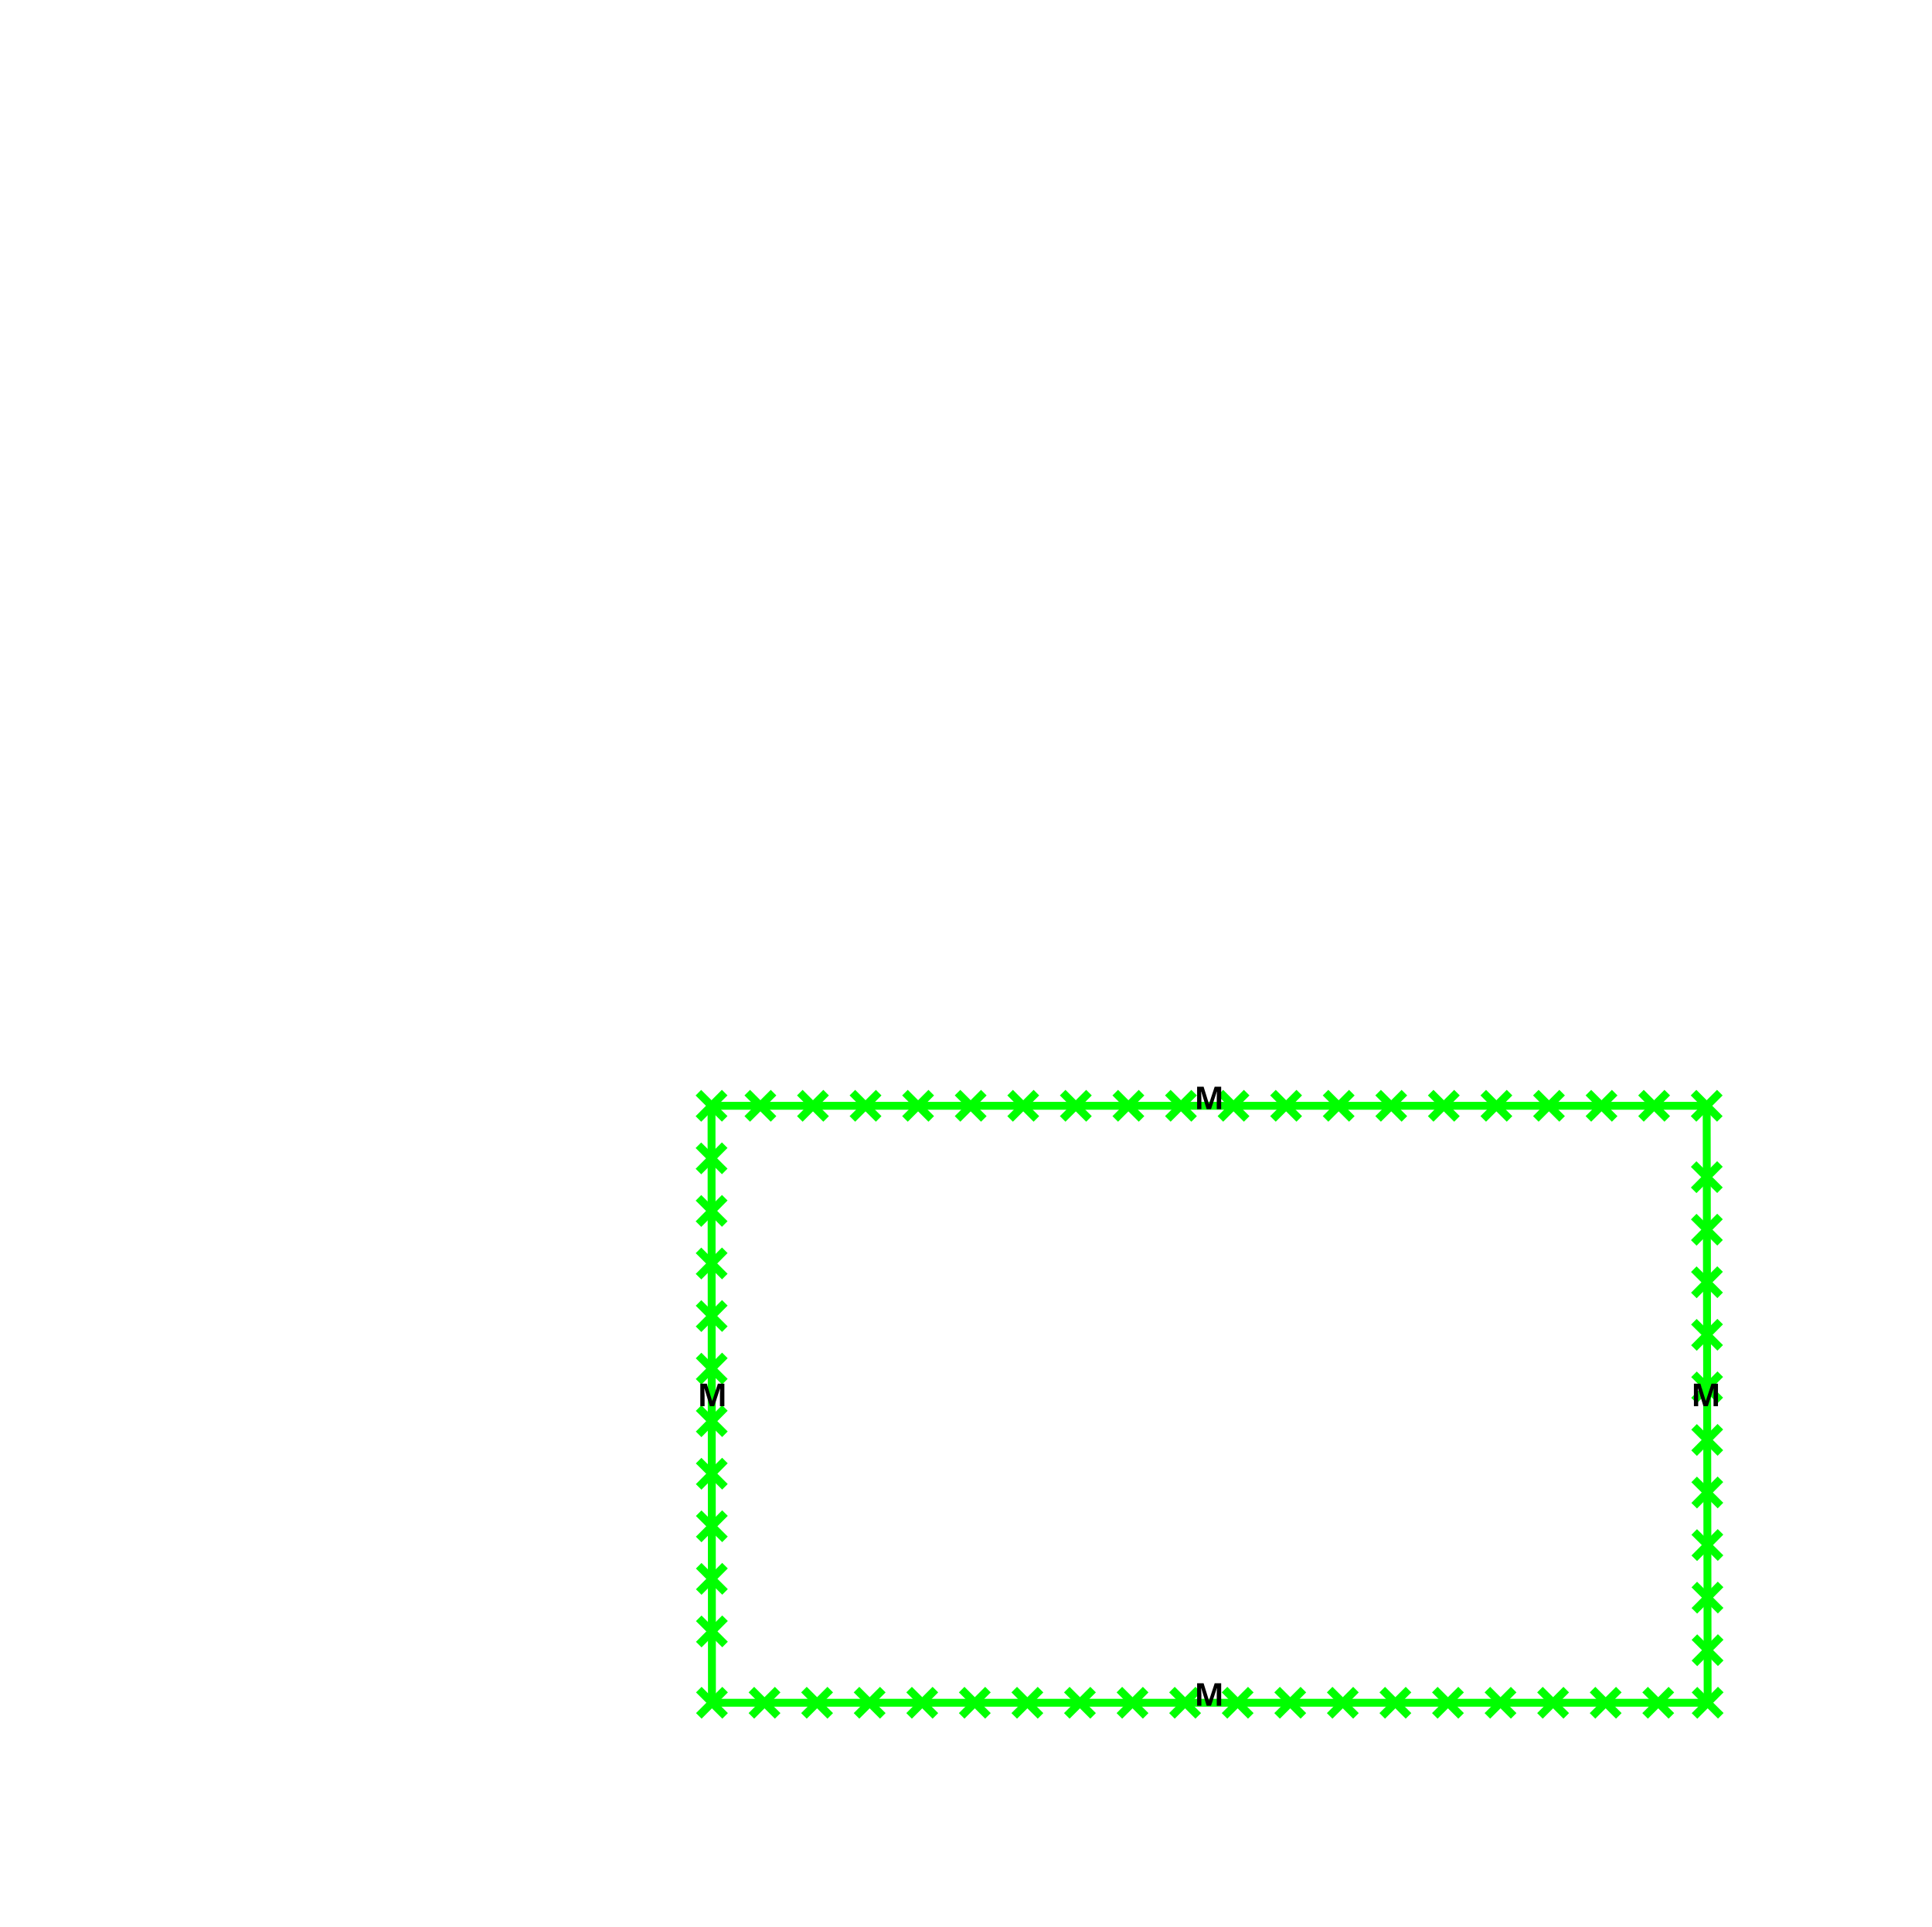
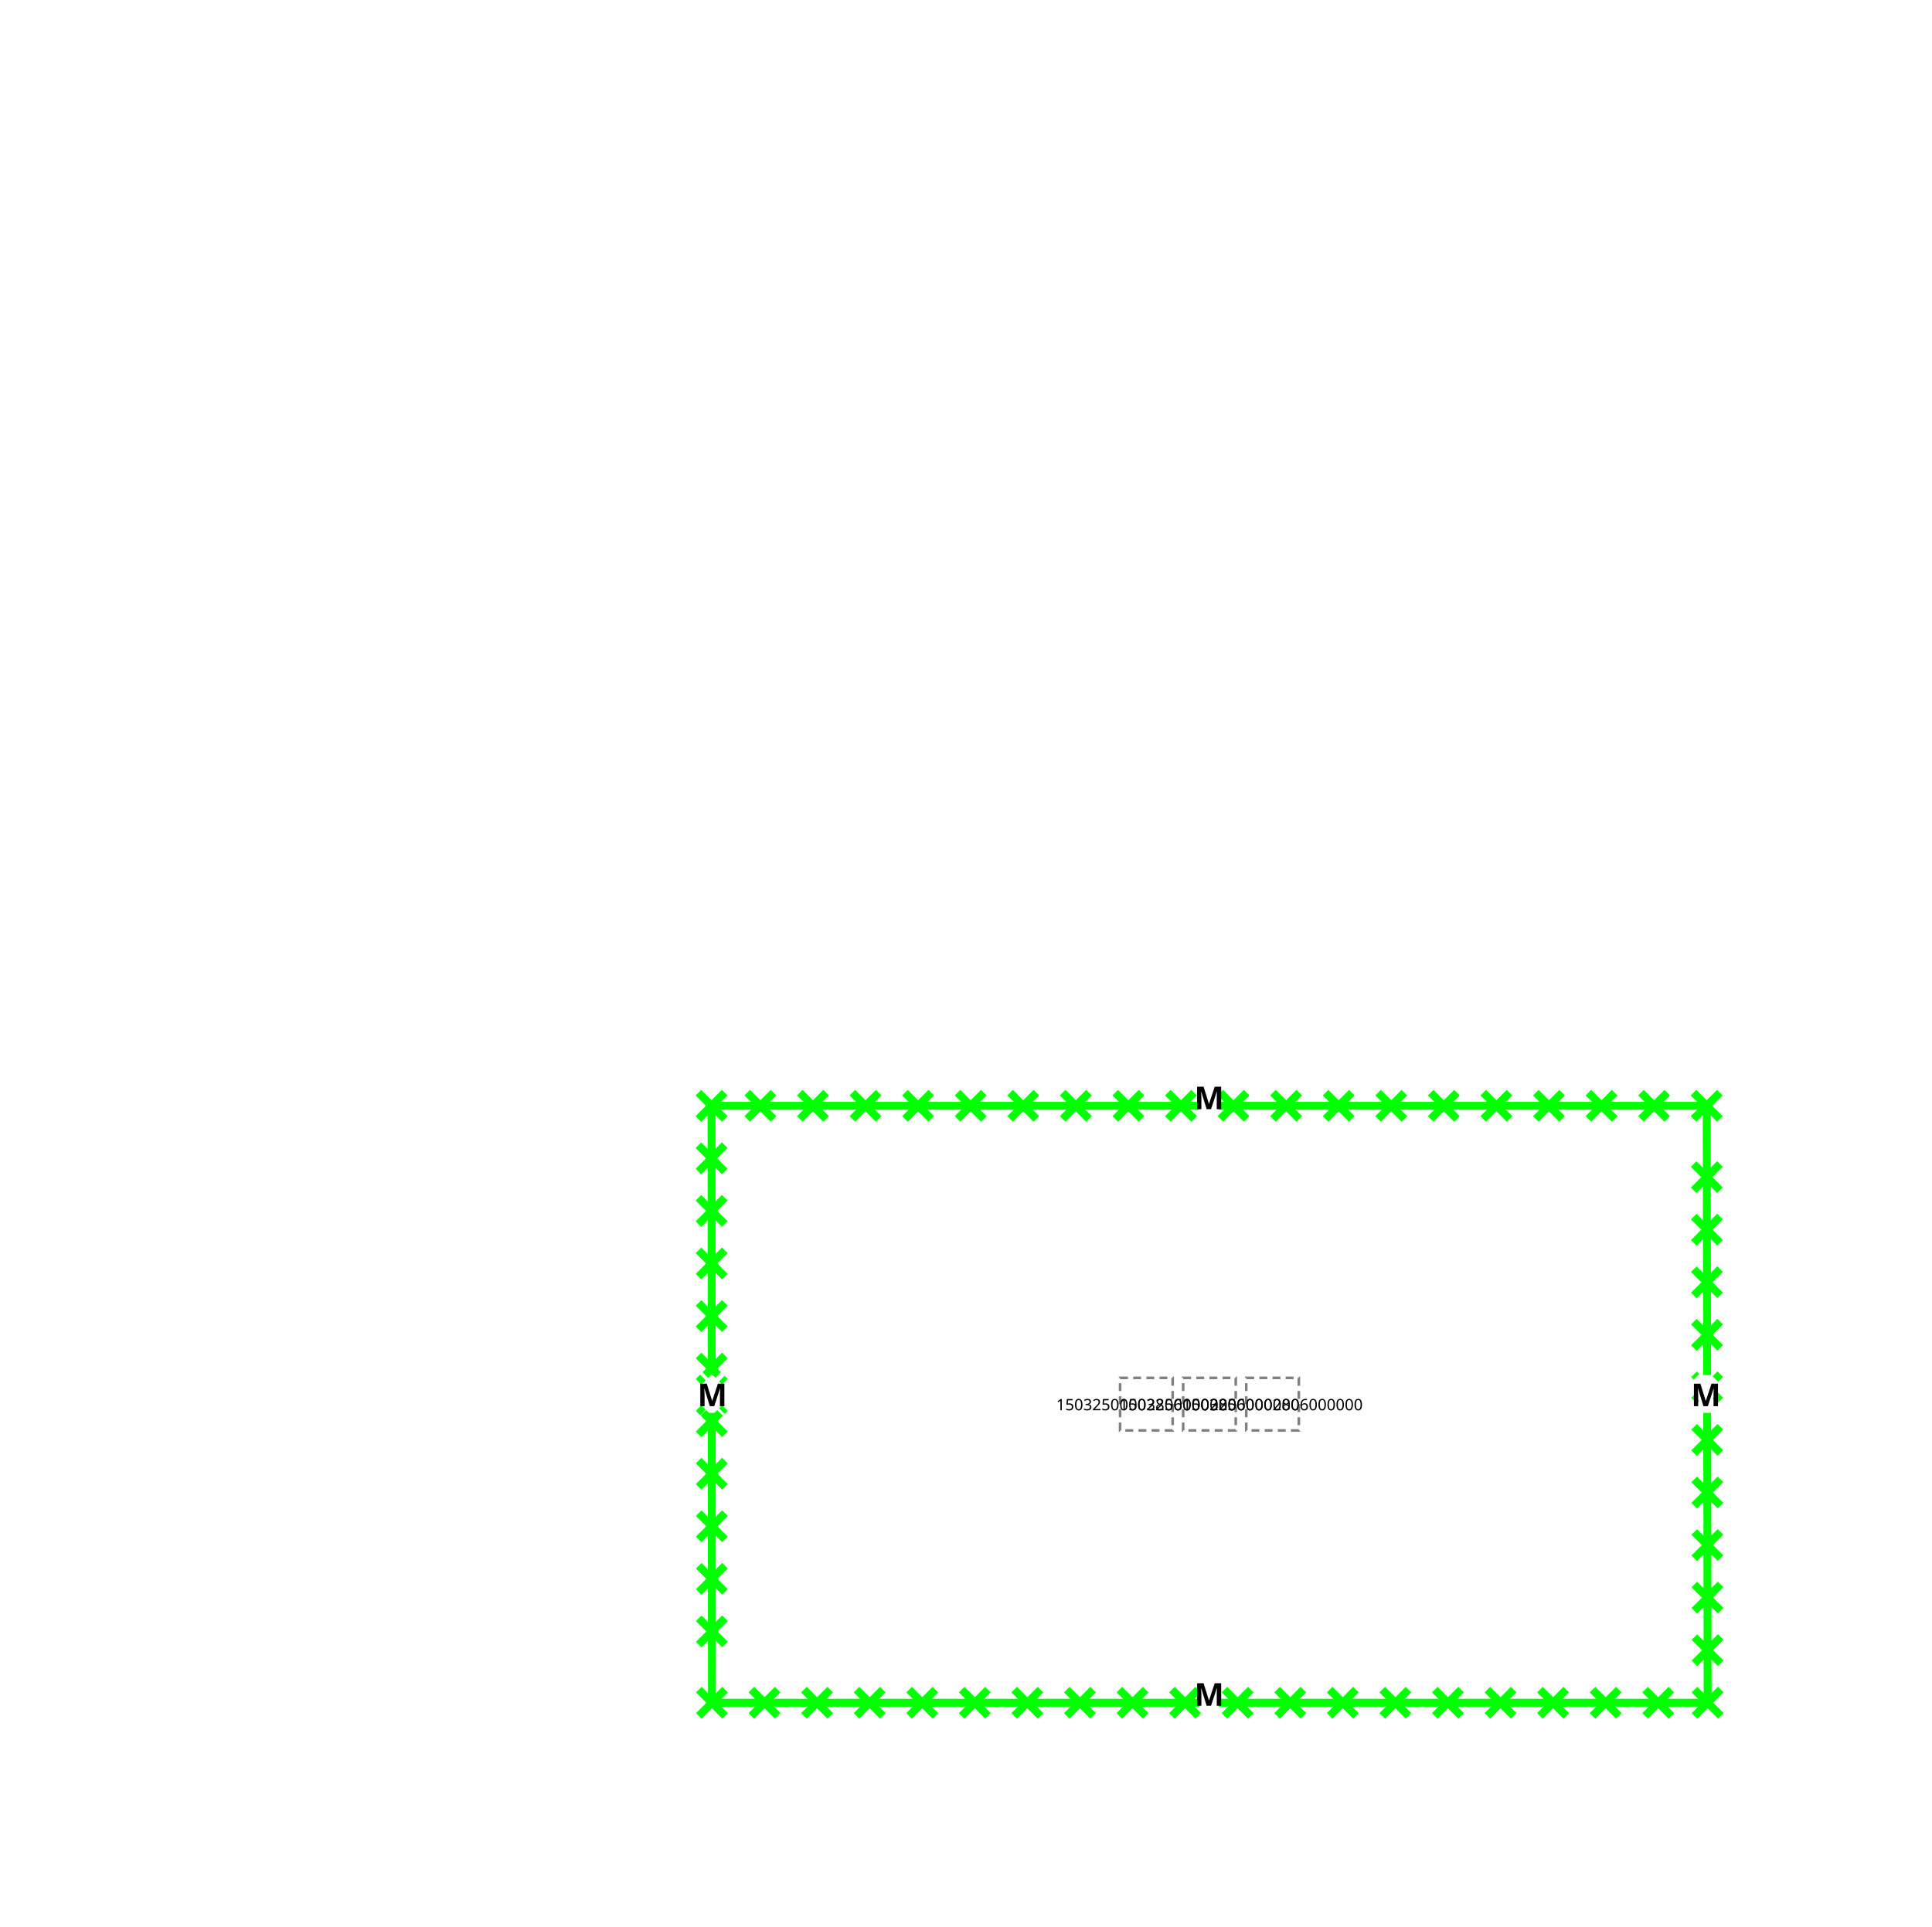
<svg xmlns="http://www.w3.org/2000/svg" width="735" height="733" viewBox="0 0 735 733">
-   <polyline points="270.85,647.91 649.65,647.91 649.28,420.76 270.69,420.76 270.85,647.91" fill="none" stroke="#00ff00ff" stroke-width="3" stroke-linejoin="miter" stroke-linecap="butt" />
+   <polyline points="270.85,647.91 456.4,647.91" fill="none" stroke="#00ff00ff" stroke-width="3" stroke-linejoin="miter" stroke-linecap="butt" />
+   <polyline points="463.6,647.91 649.65,647.91 649.47,537.6" fill="none" stroke="#00ff00ff" stroke-width="3" stroke-linejoin="miter" stroke-linecap="butt" />
+   <polyline points="649.45,523.2 649.28,420.76 463.6,420.76" fill="none" stroke="#00ff00ff" stroke-width="3" stroke-linejoin="miter" stroke-linecap="butt" />
+   <polyline points="456.4,420.76 270.69,420.76 270.76,523.2" fill="none" stroke="#00ff00ff" stroke-width="3" stroke-linejoin="miter" stroke-linecap="butt" />
+   <polyline points="270.77,537.6 270.85,647.91" fill="none" stroke="#00ff00ff" stroke-width="3" stroke-linejoin="miter" stroke-linecap="butt" />
  <polyline points="265.85,642.91 275.85,652.91" fill="none" stroke="#00ff00ff" stroke-width="3" stroke-linejoin="miter" stroke-linecap="butt" />
  <polyline points="275.85,642.91 265.85,652.91" fill="none" stroke="#00ff00ff" stroke-width="3" stroke-linejoin="miter" stroke-linecap="butt" />
  <polyline points="285.85,642.91 295.85,652.91" fill="none" stroke="#00ff00ff" stroke-width="3" stroke-linejoin="miter" stroke-linecap="butt" />
  <polyline points="295.85,642.91 285.85,652.91" fill="none" stroke="#00ff00ff" stroke-width="3" stroke-linejoin="miter" stroke-linecap="butt" />
  <polyline points="305.85,642.91 315.85,652.91" fill="none" stroke="#00ff00ff" stroke-width="3" stroke-linejoin="miter" stroke-linecap="butt" />
  <polyline points="315.85,642.91 305.85,652.91" fill="none" stroke="#00ff00ff" stroke-width="3" stroke-linejoin="miter" stroke-linecap="butt" />
  <polyline points="325.85,642.91 335.85,652.91" fill="none" stroke="#00ff00ff" stroke-width="3" stroke-linejoin="miter" stroke-linecap="butt" />
  <polyline points="335.85,642.91 325.85,652.91" fill="none" stroke="#00ff00ff" stroke-width="3" stroke-linejoin="miter" stroke-linecap="butt" />
  <polyline points="345.85,642.91 355.85,652.91" fill="none" stroke="#00ff00ff" stroke-width="3" stroke-linejoin="miter" stroke-linecap="butt" />
  <polyline points="355.85,642.91 345.85,652.91" fill="none" stroke="#00ff00ff" stroke-width="3" stroke-linejoin="miter" stroke-linecap="butt" />
  <polyline points="365.85,642.91 375.85,652.91" fill="none" stroke="#00ff00ff" stroke-width="3" stroke-linejoin="miter" stroke-linecap="butt" />
  <polyline points="375.85,642.91 365.85,652.91" fill="none" stroke="#00ff00ff" stroke-width="3" stroke-linejoin="miter" stroke-linecap="butt" />
  <polyline points="385.85,642.91 395.85,652.91" fill="none" stroke="#00ff00ff" stroke-width="3" stroke-linejoin="miter" stroke-linecap="butt" />
  <polyline points="395.85,642.91 385.85,652.91" fill="none" stroke="#00ff00ff" stroke-width="3" stroke-linejoin="miter" stroke-linecap="butt" />
  <polyline points="405.85,642.91 415.85,652.91" fill="none" stroke="#00ff00ff" stroke-width="3" stroke-linejoin="miter" stroke-linecap="butt" />
  <polyline points="415.85,642.91 405.85,652.91" fill="none" stroke="#00ff00ff" stroke-width="3" stroke-linejoin="miter" stroke-linecap="butt" />
  <polyline points="425.85,642.91 435.85,652.91" fill="none" stroke="#00ff00ff" stroke-width="3" stroke-linejoin="miter" stroke-linecap="butt" />
  <polyline points="435.85,642.91 425.85,652.91" fill="none" stroke="#00ff00ff" stroke-width="3" stroke-linejoin="miter" stroke-linecap="butt" />
  <polyline points="445.85,642.91 455.85,652.91" fill="none" stroke="#00ff00ff" stroke-width="3" stroke-linejoin="miter" stroke-linecap="butt" />
  <polyline points="455.85,642.91 445.85,652.91" fill="none" stroke="#00ff00ff" stroke-width="3" stroke-linejoin="miter" stroke-linecap="butt" />
  <polyline points="465.85,642.91 475.85,652.91" fill="none" stroke="#00ff00ff" stroke-width="3" stroke-linejoin="miter" stroke-linecap="butt" />
  <polyline points="475.85,642.91 465.85,652.91" fill="none" stroke="#00ff00ff" stroke-width="3" stroke-linejoin="miter" stroke-linecap="butt" />
  <polyline points="485.85,642.91 495.85,652.91" fill="none" stroke="#00ff00ff" stroke-width="3" stroke-linejoin="miter" stroke-linecap="butt" />
  <polyline points="495.85,642.91 485.85,652.91" fill="none" stroke="#00ff00ff" stroke-width="3" stroke-linejoin="miter" stroke-linecap="butt" />
  <polyline points="505.85,642.91 515.85,652.91" fill="none" stroke="#00ff00ff" stroke-width="3" stroke-linejoin="miter" stroke-linecap="butt" />
  <polyline points="515.85,642.91 505.85,652.91" fill="none" stroke="#00ff00ff" stroke-width="3" stroke-linejoin="miter" stroke-linecap="butt" />
  <polyline points="525.85,642.91 535.85,652.91" fill="none" stroke="#00ff00ff" stroke-width="3" stroke-linejoin="miter" stroke-linecap="butt" />
  <polyline points="535.85,642.91 525.85,652.91" fill="none" stroke="#00ff00ff" stroke-width="3" stroke-linejoin="miter" stroke-linecap="butt" />
  <polyline points="545.85,642.91 555.85,652.91" fill="none" stroke="#00ff00ff" stroke-width="3" stroke-linejoin="miter" stroke-linecap="butt" />
  <polyline points="555.85,642.91 545.85,652.91" fill="none" stroke="#00ff00ff" stroke-width="3" stroke-linejoin="miter" stroke-linecap="butt" />
  <polyline points="565.85,642.91 575.85,652.91" fill="none" stroke="#00ff00ff" stroke-width="3" stroke-linejoin="miter" stroke-linecap="butt" />
  <polyline points="575.85,642.91 565.85,652.91" fill="none" stroke="#00ff00ff" stroke-width="3" stroke-linejoin="miter" stroke-linecap="butt" />
  <polyline points="585.85,642.91 595.85,652.91" fill="none" stroke="#00ff00ff" stroke-width="3" stroke-linejoin="miter" stroke-linecap="butt" />
  <polyline points="595.85,642.91 585.85,652.91" fill="none" stroke="#00ff00ff" stroke-width="3" stroke-linejoin="miter" stroke-linecap="butt" />
  <polyline points="605.85,642.91 615.85,652.91" fill="none" stroke="#00ff00ff" stroke-width="3" stroke-linejoin="miter" stroke-linecap="butt" />
  <polyline points="615.85,642.91 605.85,652.91" fill="none" stroke="#00ff00ff" stroke-width="3" stroke-linejoin="miter" stroke-linecap="butt" />
  <polyline points="625.85,642.91 635.85,652.91" fill="none" stroke="#00ff00ff" stroke-width="3" stroke-linejoin="miter" stroke-linecap="butt" />
  <polyline points="635.85,642.91 625.85,652.91" fill="none" stroke="#00ff00ff" stroke-width="3" stroke-linejoin="miter" stroke-linecap="butt" />
  <polyline points="654.65,652.88 644.64,642.93" fill="none" stroke="#00ff00ff" stroke-width="3" stroke-linejoin="miter" stroke-linecap="butt" />
  <polyline points="654.64,642.88 644.65,652.93" fill="none" stroke="#00ff00ff" stroke-width="3" stroke-linejoin="miter" stroke-linecap="butt" />
  <polyline points="654.62,632.88 644.61,622.93" fill="none" stroke="#00ff00ff" stroke-width="3" stroke-linejoin="miter" stroke-linecap="butt" />
  <polyline points="654.61,622.88 644.62,632.93" fill="none" stroke="#00ff00ff" stroke-width="3" stroke-linejoin="miter" stroke-linecap="butt" />
  <polyline points="654.59,612.88 644.57,602.93" fill="none" stroke="#00ff00ff" stroke-width="3" stroke-linejoin="miter" stroke-linecap="butt" />
  <polyline points="654.57,602.88 644.59,612.93" fill="none" stroke="#00ff00ff" stroke-width="3" stroke-linejoin="miter" stroke-linecap="butt" />
  <polyline points="654.56,592.88 644.54,582.93" fill="none" stroke="#00ff00ff" stroke-width="3" stroke-linejoin="miter" stroke-linecap="butt" />
  <polyline points="654.54,582.88 644.56,592.93" fill="none" stroke="#00ff00ff" stroke-width="3" stroke-linejoin="miter" stroke-linecap="butt" />
  <polyline points="654.53,572.88 644.51,562.93" fill="none" stroke="#00ff00ff" stroke-width="3" stroke-linejoin="miter" stroke-linecap="butt" />
  <polyline points="654.51,562.88 644.53,572.93" fill="none" stroke="#00ff00ff" stroke-width="3" stroke-linejoin="miter" stroke-linecap="butt" />
  <polyline points="654.49,552.88 644.48,542.93" fill="none" stroke="#00ff00ff" stroke-width="3" stroke-linejoin="miter" stroke-linecap="butt" />
  <polyline points="654.48,542.88 644.49,552.93" fill="none" stroke="#00ff00ff" stroke-width="3" stroke-linejoin="miter" stroke-linecap="butt" />
-   <polyline points="654.46,532.88 644.45,522.93" fill="none" stroke="#00ff00ff" stroke-width="3" stroke-linejoin="miter" stroke-linecap="butt" />
-   <polyline points="654.45,522.88 644.46,532.93" fill="none" stroke="#00ff00ff" stroke-width="3" stroke-linejoin="miter" stroke-linecap="butt" />
+   <polyline points="654.46,532.88 652.6,531.03" fill="none" stroke="#00ff00ff" stroke-width="3" stroke-linejoin="miter" stroke-linecap="butt" />
+   <polyline points="645.4,523.88 644.45,522.93" fill="none" stroke="#00ff00ff" stroke-width="3" stroke-linejoin="miter" stroke-linecap="butt" />
+   <polyline points="654.45,522.88 652.6,524.74" fill="none" stroke="#00ff00ff" stroke-width="3" stroke-linejoin="miter" stroke-linecap="butt" />
+   <polyline points="645.4,531.99 644.46,532.93" fill="none" stroke="#00ff00ff" stroke-width="3" stroke-linejoin="miter" stroke-linecap="butt" />
  <polyline points="654.43,512.88 644.41,502.93" fill="none" stroke="#00ff00ff" stroke-width="3" stroke-linejoin="miter" stroke-linecap="butt" />
  <polyline points="654.41,502.88 644.43,512.93" fill="none" stroke="#00ff00ff" stroke-width="3" stroke-linejoin="miter" stroke-linecap="butt" />
  <polyline points="654.4,492.88 644.38,482.93" fill="none" stroke="#00ff00ff" stroke-width="3" stroke-linejoin="miter" stroke-linecap="butt" />
  <polyline points="654.38,482.88 644.4,492.93" fill="none" stroke="#00ff00ff" stroke-width="3" stroke-linejoin="miter" stroke-linecap="butt" />
  <polyline points="654.37,472.89 644.35,462.93" fill="none" stroke="#00ff00ff" stroke-width="3" stroke-linejoin="miter" stroke-linecap="butt" />
  <polyline points="654.35,462.89 644.37,472.93" fill="none" stroke="#00ff00ff" stroke-width="3" stroke-linejoin="miter" stroke-linecap="butt" />
  <polyline points="654.33,452.89 644.32,442.93" fill="none" stroke="#00ff00ff" stroke-width="3" stroke-linejoin="miter" stroke-linecap="butt" />
  <polyline points="654.32,442.89 644.33,452.93" fill="none" stroke="#00ff00ff" stroke-width="3" stroke-linejoin="miter" stroke-linecap="butt" />
  <polyline points="654.28,415.76 644.28,425.76" fill="none" stroke="#00ff00ff" stroke-width="3" stroke-linejoin="miter" stroke-linecap="butt" />
  <polyline points="644.28,415.76 654.28,425.76" fill="none" stroke="#00ff00ff" stroke-width="3" stroke-linejoin="miter" stroke-linecap="butt" />
  <polyline points="634.28,415.76 624.28,425.76" fill="none" stroke="#00ff00ff" stroke-width="3" stroke-linejoin="miter" stroke-linecap="butt" />
  <polyline points="624.28,415.76 634.28,425.76" fill="none" stroke="#00ff00ff" stroke-width="3" stroke-linejoin="miter" stroke-linecap="butt" />
  <polyline points="614.28,415.76 604.28,425.76" fill="none" stroke="#00ff00ff" stroke-width="3" stroke-linejoin="miter" stroke-linecap="butt" />
  <polyline points="604.28,415.76 614.28,425.76" fill="none" stroke="#00ff00ff" stroke-width="3" stroke-linejoin="miter" stroke-linecap="butt" />
  <polyline points="594.28,415.76 584.28,425.76" fill="none" stroke="#00ff00ff" stroke-width="3" stroke-linejoin="miter" stroke-linecap="butt" />
  <polyline points="584.28,415.76 594.28,425.76" fill="none" stroke="#00ff00ff" stroke-width="3" stroke-linejoin="miter" stroke-linecap="butt" />
  <polyline points="574.28,415.76 564.28,425.76" fill="none" stroke="#00ff00ff" stroke-width="3" stroke-linejoin="miter" stroke-linecap="butt" />
  <polyline points="564.28,415.76 574.28,425.76" fill="none" stroke="#00ff00ff" stroke-width="3" stroke-linejoin="miter" stroke-linecap="butt" />
  <polyline points="554.28,415.76 544.28,425.76" fill="none" stroke="#00ff00ff" stroke-width="3" stroke-linejoin="miter" stroke-linecap="butt" />
  <polyline points="544.28,415.76 554.28,425.76" fill="none" stroke="#00ff00ff" stroke-width="3" stroke-linejoin="miter" stroke-linecap="butt" />
  <polyline points="534.28,415.76 524.28,425.76" fill="none" stroke="#00ff00ff" stroke-width="3" stroke-linejoin="miter" stroke-linecap="butt" />
  <polyline points="524.28,415.76 534.28,425.76" fill="none" stroke="#00ff00ff" stroke-width="3" stroke-linejoin="miter" stroke-linecap="butt" />
  <polyline points="514.28,415.76 504.28,425.76" fill="none" stroke="#00ff00ff" stroke-width="3" stroke-linejoin="miter" stroke-linecap="butt" />
  <polyline points="504.28,415.76 514.28,425.76" fill="none" stroke="#00ff00ff" stroke-width="3" stroke-linejoin="miter" stroke-linecap="butt" />
  <polyline points="494.28,415.76 484.28,425.76" fill="none" stroke="#00ff00ff" stroke-width="3" stroke-linejoin="miter" stroke-linecap="butt" />
  <polyline points="484.28,415.76 494.28,425.76" fill="none" stroke="#00ff00ff" stroke-width="3" stroke-linejoin="miter" stroke-linecap="butt" />
  <polyline points="474.28,415.76 464.28,425.76" fill="none" stroke="#00ff00ff" stroke-width="3" stroke-linejoin="miter" stroke-linecap="butt" />
  <polyline points="464.28,415.76 474.28,425.76" fill="none" stroke="#00ff00ff" stroke-width="3" stroke-linejoin="miter" stroke-linecap="butt" />
  <polyline points="454.28,415.76 444.28,425.76" fill="none" stroke="#00ff00ff" stroke-width="3" stroke-linejoin="miter" stroke-linecap="butt" />
  <polyline points="444.28,415.76 454.28,425.76" fill="none" stroke="#00ff00ff" stroke-width="3" stroke-linejoin="miter" stroke-linecap="butt" />
  <polyline points="434.28,415.76 424.28,425.76" fill="none" stroke="#00ff00ff" stroke-width="3" stroke-linejoin="miter" stroke-linecap="butt" />
  <polyline points="424.28,415.76 434.28,425.76" fill="none" stroke="#00ff00ff" stroke-width="3" stroke-linejoin="miter" stroke-linecap="butt" />
  <polyline points="414.28,415.76 404.28,425.76" fill="none" stroke="#00ff00ff" stroke-width="3" stroke-linejoin="miter" stroke-linecap="butt" />
  <polyline points="404.28,415.76 414.28,425.76" fill="none" stroke="#00ff00ff" stroke-width="3" stroke-linejoin="miter" stroke-linecap="butt" />
  <polyline points="394.28,415.76 384.28,425.76" fill="none" stroke="#00ff00ff" stroke-width="3" stroke-linejoin="miter" stroke-linecap="butt" />
  <polyline points="384.28,415.76 394.28,425.76" fill="none" stroke="#00ff00ff" stroke-width="3" stroke-linejoin="miter" stroke-linecap="butt" />
  <polyline points="374.28,415.76 364.28,425.76" fill="none" stroke="#00ff00ff" stroke-width="3" stroke-linejoin="miter" stroke-linecap="butt" />
  <polyline points="364.28,415.76 374.28,425.76" fill="none" stroke="#00ff00ff" stroke-width="3" stroke-linejoin="miter" stroke-linecap="butt" />
  <polyline points="354.28,415.76 344.28,425.76" fill="none" stroke="#00ff00ff" stroke-width="3" stroke-linejoin="miter" stroke-linecap="butt" />
  <polyline points="344.28,415.76 354.28,425.76" fill="none" stroke="#00ff00ff" stroke-width="3" stroke-linejoin="miter" stroke-linecap="butt" />
  <polyline points="334.28,415.76 324.28,425.76" fill="none" stroke="#00ff00ff" stroke-width="3" stroke-linejoin="miter" stroke-linecap="butt" />
  <polyline points="324.28,415.76 334.28,425.76" fill="none" stroke="#00ff00ff" stroke-width="3" stroke-linejoin="miter" stroke-linecap="butt" />
  <polyline points="314.28,415.76 304.28,425.76" fill="none" stroke="#00ff00ff" stroke-width="3" stroke-linejoin="miter" stroke-linecap="butt" />
  <polyline points="304.28,415.76 314.28,425.76" fill="none" stroke="#00ff00ff" stroke-width="3" stroke-linejoin="miter" stroke-linecap="butt" />
  <polyline points="294.28,415.76 284.28,425.76" fill="none" stroke="#00ff00ff" stroke-width="3" stroke-linejoin="miter" stroke-linecap="butt" />
  <polyline points="284.28,415.76 294.28,425.76" fill="none" stroke="#00ff00ff" stroke-width="3" stroke-linejoin="miter" stroke-linecap="butt" />
  <polyline points="275.69,415.74 265.7,425.78" fill="none" stroke="#00ff00ff" stroke-width="3" stroke-linejoin="miter" stroke-linecap="butt" />
  <polyline points="275.7,425.74 265.69,415.78" fill="none" stroke="#00ff00ff" stroke-width="3" stroke-linejoin="miter" stroke-linecap="butt" />
  <polyline points="275.7,435.74 265.71,445.78" fill="none" stroke="#00ff00ff" stroke-width="3" stroke-linejoin="miter" stroke-linecap="butt" />
  <polyline points="275.71,445.74 265.7,435.78" fill="none" stroke="#00ff00ff" stroke-width="3" stroke-linejoin="miter" stroke-linecap="butt" />
  <polyline points="275.72,455.74 265.72,465.78" fill="none" stroke="#00ff00ff" stroke-width="3" stroke-linejoin="miter" stroke-linecap="butt" />
  <polyline points="275.72,465.74 265.72,455.78" fill="none" stroke="#00ff00ff" stroke-width="3" stroke-linejoin="miter" stroke-linecap="butt" />
  <polyline points="275.73,475.74 265.74,485.78" fill="none" stroke="#00ff00ff" stroke-width="3" stroke-linejoin="miter" stroke-linecap="butt" />
  <polyline points="275.74,485.74 265.73,475.78" fill="none" stroke="#00ff00ff" stroke-width="3" stroke-linejoin="miter" stroke-linecap="butt" />
  <polyline points="275.74,495.74 265.75,505.78" fill="none" stroke="#00ff00ff" stroke-width="3" stroke-linejoin="miter" stroke-linecap="butt" />
  <polyline points="275.75,505.74 265.74,495.78" fill="none" stroke="#00ff00ff" stroke-width="3" stroke-linejoin="miter" stroke-linecap="butt" />
-   <polyline points="275.76,515.74 265.76,525.78" fill="none" stroke="#00ff00ff" stroke-width="3" stroke-linejoin="miter" stroke-linecap="butt" />
-   <polyline points="275.76,525.74 265.76,515.78" fill="none" stroke="#00ff00ff" stroke-width="3" stroke-linejoin="miter" stroke-linecap="butt" />
-   <polyline points="275.77,535.74 265.78,545.78" fill="none" stroke="#00ff00ff" stroke-width="3" stroke-linejoin="miter" stroke-linecap="butt" />
-   <polyline points="275.78,545.74 265.77,535.78" fill="none" stroke="#00ff00ff" stroke-width="3" stroke-linejoin="miter" stroke-linecap="butt" />
+   <polyline points="275.76,515.74 268.33,523.2" fill="none" stroke="#00ff00ff" stroke-width="3" stroke-linejoin="miter" stroke-linecap="butt" />
+   <polyline points="267.4,524.14 265.76,525.78" fill="none" stroke="#00ff00ff" stroke-width="3" stroke-linejoin="miter" stroke-linecap="butt" />
+   <polyline points="275.76,525.74 274.6,524.58" fill="none" stroke="#00ff00ff" stroke-width="3" stroke-linejoin="miter" stroke-linecap="butt" />
+   <polyline points="273.21,523.2 265.76,515.78" fill="none" stroke="#00ff00ff" stroke-width="3" stroke-linejoin="miter" stroke-linecap="butt" />
+   <polyline points="275.77,535.74 274.6,536.92" fill="none" stroke="#00ff00ff" stroke-width="3" stroke-linejoin="miter" stroke-linecap="butt" />
+   <polyline points="273.92,537.6 265.78,545.78" fill="none" stroke="#00ff00ff" stroke-width="3" stroke-linejoin="miter" stroke-linecap="butt" />
+   <polyline points="275.78,545.74 267.6,537.6" fill="none" stroke="#00ff00ff" stroke-width="3" stroke-linejoin="miter" stroke-linecap="butt" />
+   <polyline points="267.4,537.4 265.77,535.78" fill="none" stroke="#00ff00ff" stroke-width="3" stroke-linejoin="miter" stroke-linecap="butt" />
  <polyline points="275.78,555.74 265.79,565.78" fill="none" stroke="#00ff00ff" stroke-width="3" stroke-linejoin="miter" stroke-linecap="butt" />
  <polyline points="275.79,565.74 265.78,555.78" fill="none" stroke="#00ff00ff" stroke-width="3" stroke-linejoin="miter" stroke-linecap="butt" />
  <polyline points="275.8,575.74 265.8,585.78" fill="none" stroke="#00ff00ff" stroke-width="3" stroke-linejoin="miter" stroke-linecap="butt" />
  <polyline points="275.8,585.74 265.8,575.78" fill="none" stroke="#00ff00ff" stroke-width="3" stroke-linejoin="miter" stroke-linecap="butt" />
  <polyline points="275.81,595.74 265.82,605.78" fill="none" stroke="#00ff00ff" stroke-width="3" stroke-linejoin="miter" stroke-linecap="butt" />
  <polyline points="275.82,605.74 265.81,595.78" fill="none" stroke="#00ff00ff" stroke-width="3" stroke-linejoin="miter" stroke-linecap="butt" />
  <polyline points="275.82,615.74 265.83,625.78" fill="none" stroke="#00ff00ff" stroke-width="3" stroke-linejoin="miter" stroke-linecap="butt" />
  <polyline points="275.83,625.74 265.82,615.78" fill="none" stroke="#00ff00ff" stroke-width="3" stroke-linejoin="miter" stroke-linecap="butt" />
  <text transform="translate(271 534) rotate(0)" x="0" y="-3.6" text-anchor="middle" dominant-baseline="central" font-family="PT Sans" font-size="12" font-weight="bold">M</text>
  <text transform="translate(649 534) rotate(0)" x="0" y="-3.6" text-anchor="middle" dominant-baseline="central" font-family="PT Sans" font-size="12" font-weight="bold">M</text>
  <text transform="translate(460 648) rotate(0)" x="0" y="-3.6" text-anchor="middle" dominant-baseline="central" font-family="PT Sans" font-size="12" font-weight="bold">M</text>
  <text transform="translate(460 421) rotate(0)" x="0" y="-3.6" text-anchor="middle" dominant-baseline="central" font-family="PT Sans" font-size="12" font-weight="bold">M</text>
+   <rect x="426.12" y="524.29" width="20" height="20" fill="none" stroke="#808080" stroke-dasharray="3 2" />
+   <text x="436.12" y="534.29" text-anchor="middle" dominant-baseline="central" font-family="sans-serif" font-size="6">15032500002806000000</text>
+   <rect x="450.12" y="524.29" width="20" height="20" fill="none" stroke="#808080" stroke-dasharray="3 2" />
+   <text x="460.12" y="534.29" text-anchor="middle" dominant-baseline="central" font-family="sans-serif" font-size="6">15032500002806000000</text>
+   <rect x="474.12" y="524.29" width="20" height="20" fill="none" stroke="#808080" stroke-dasharray="3 2" />
+   <text x="484.12" y="534.29" text-anchor="middle" dominant-baseline="central" font-family="sans-serif" font-size="6">15032500002806000000</text>
</svg>
